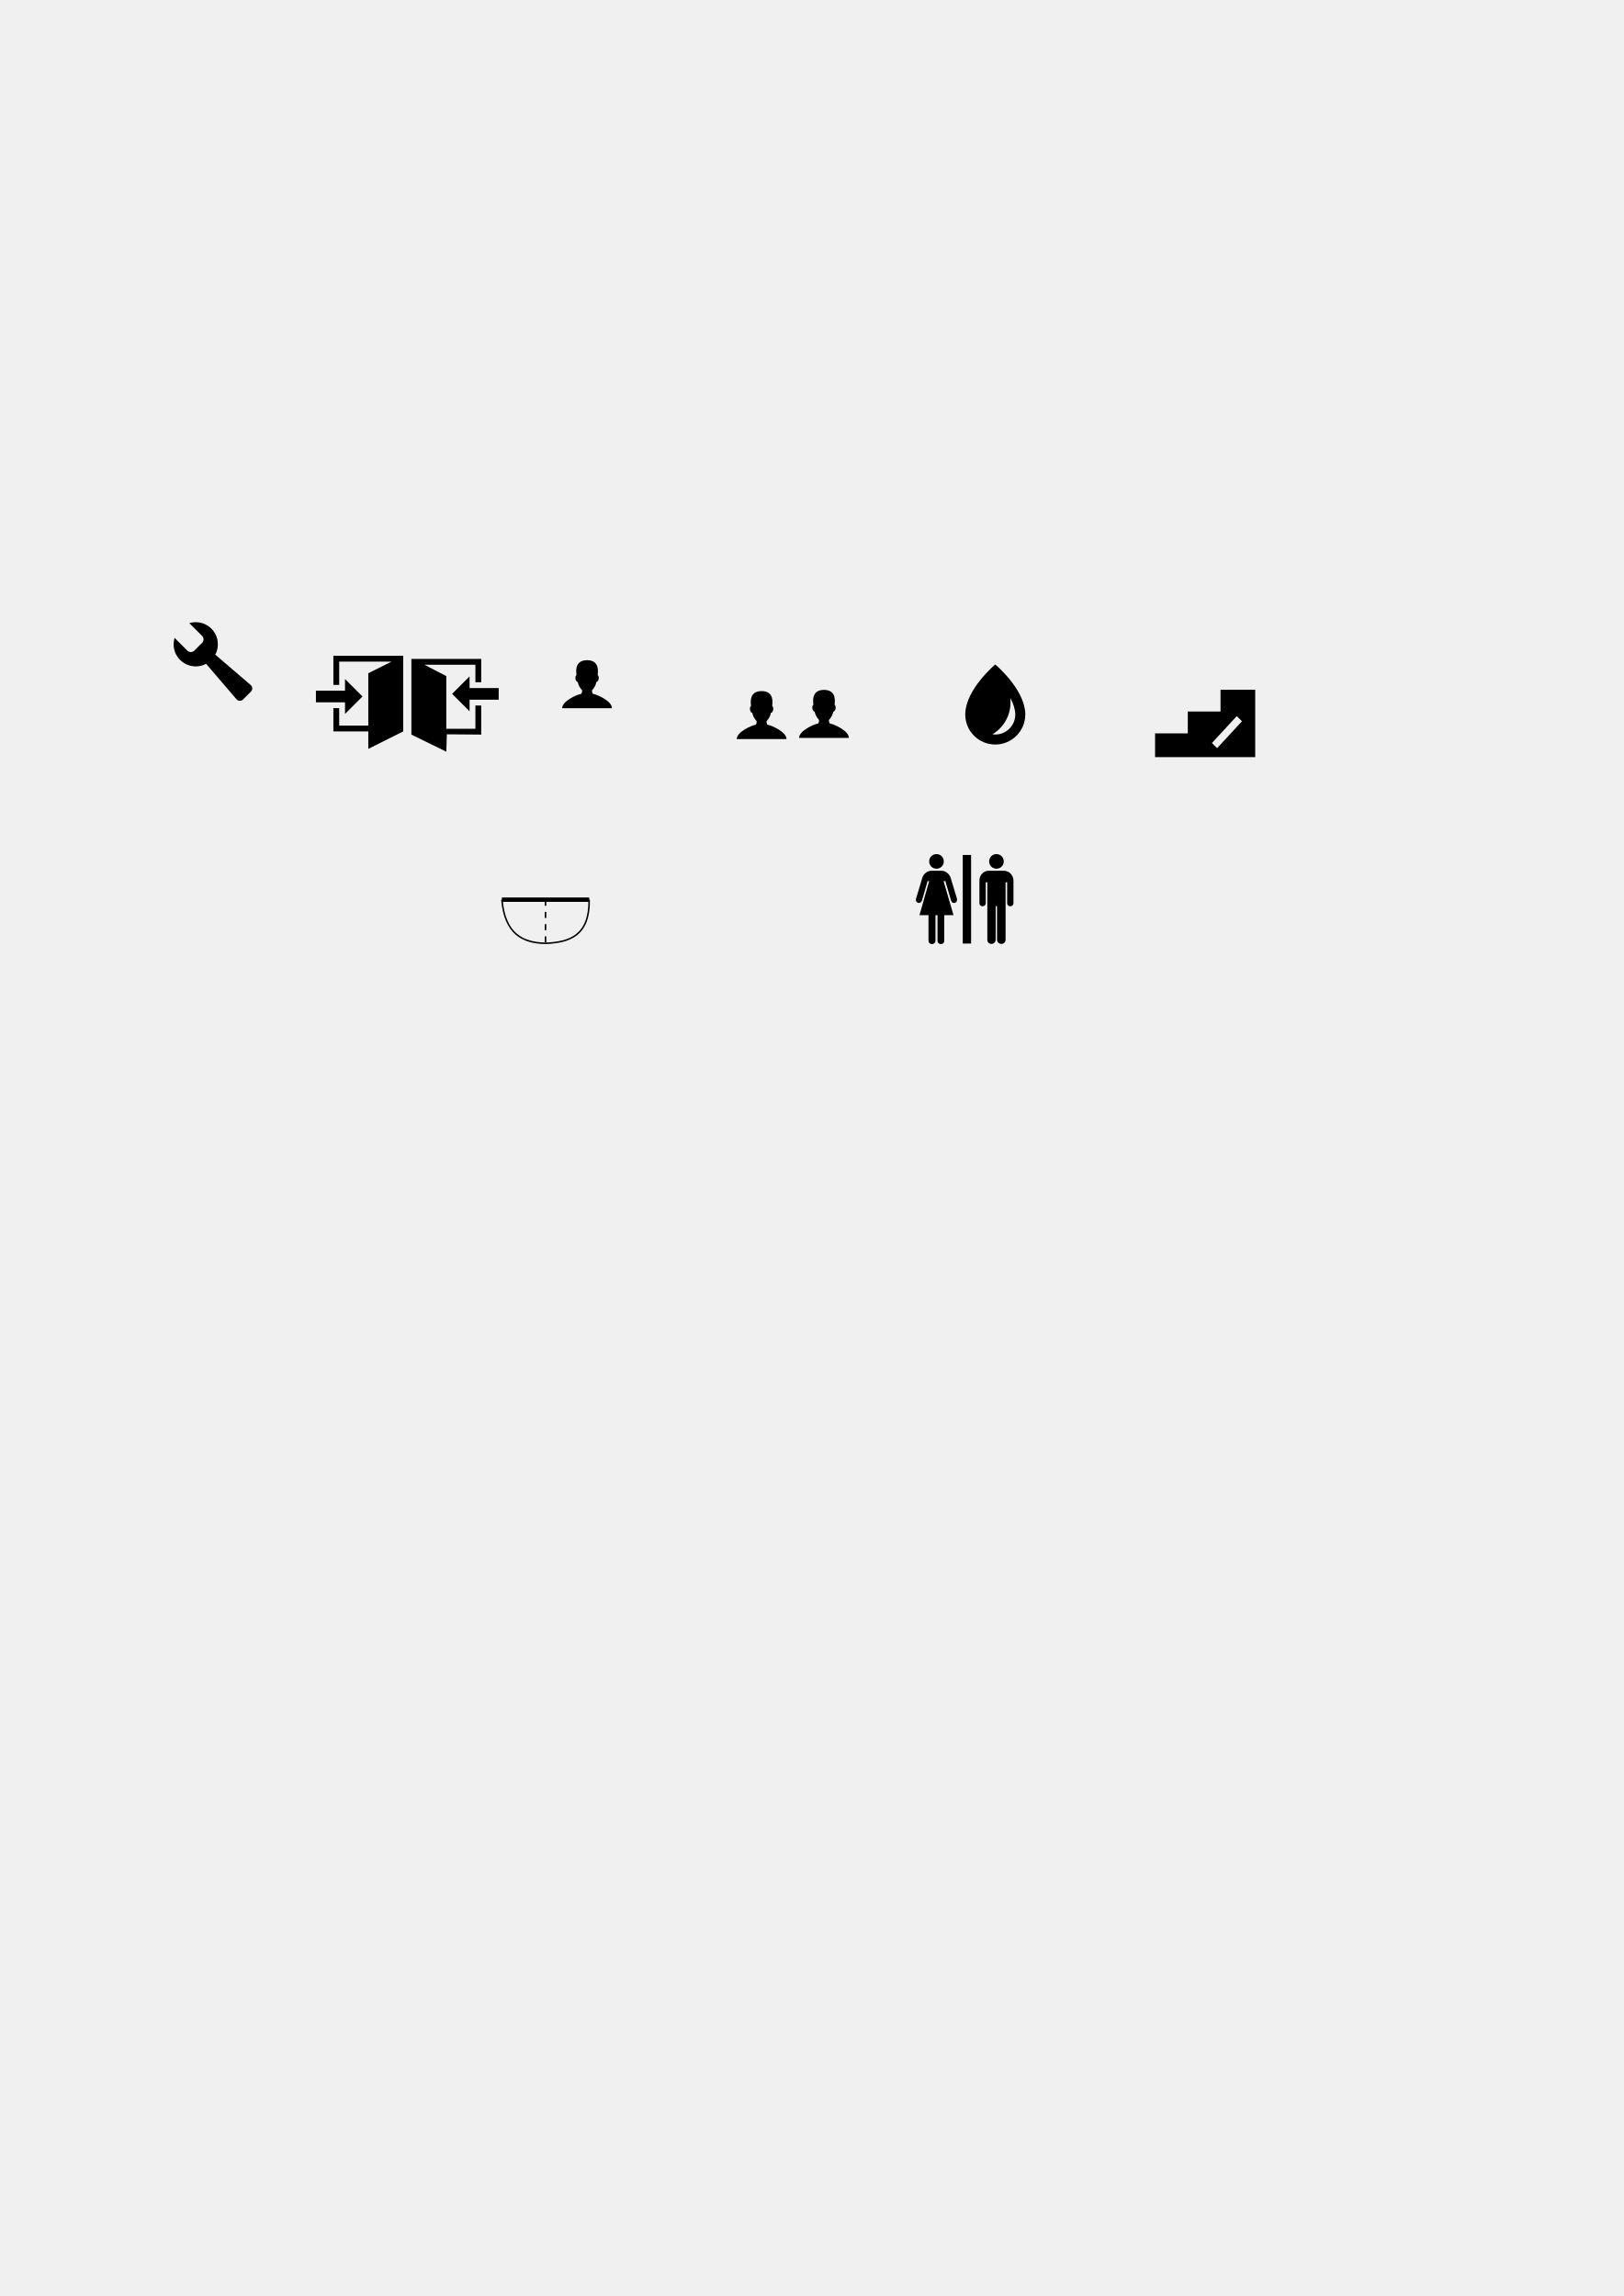
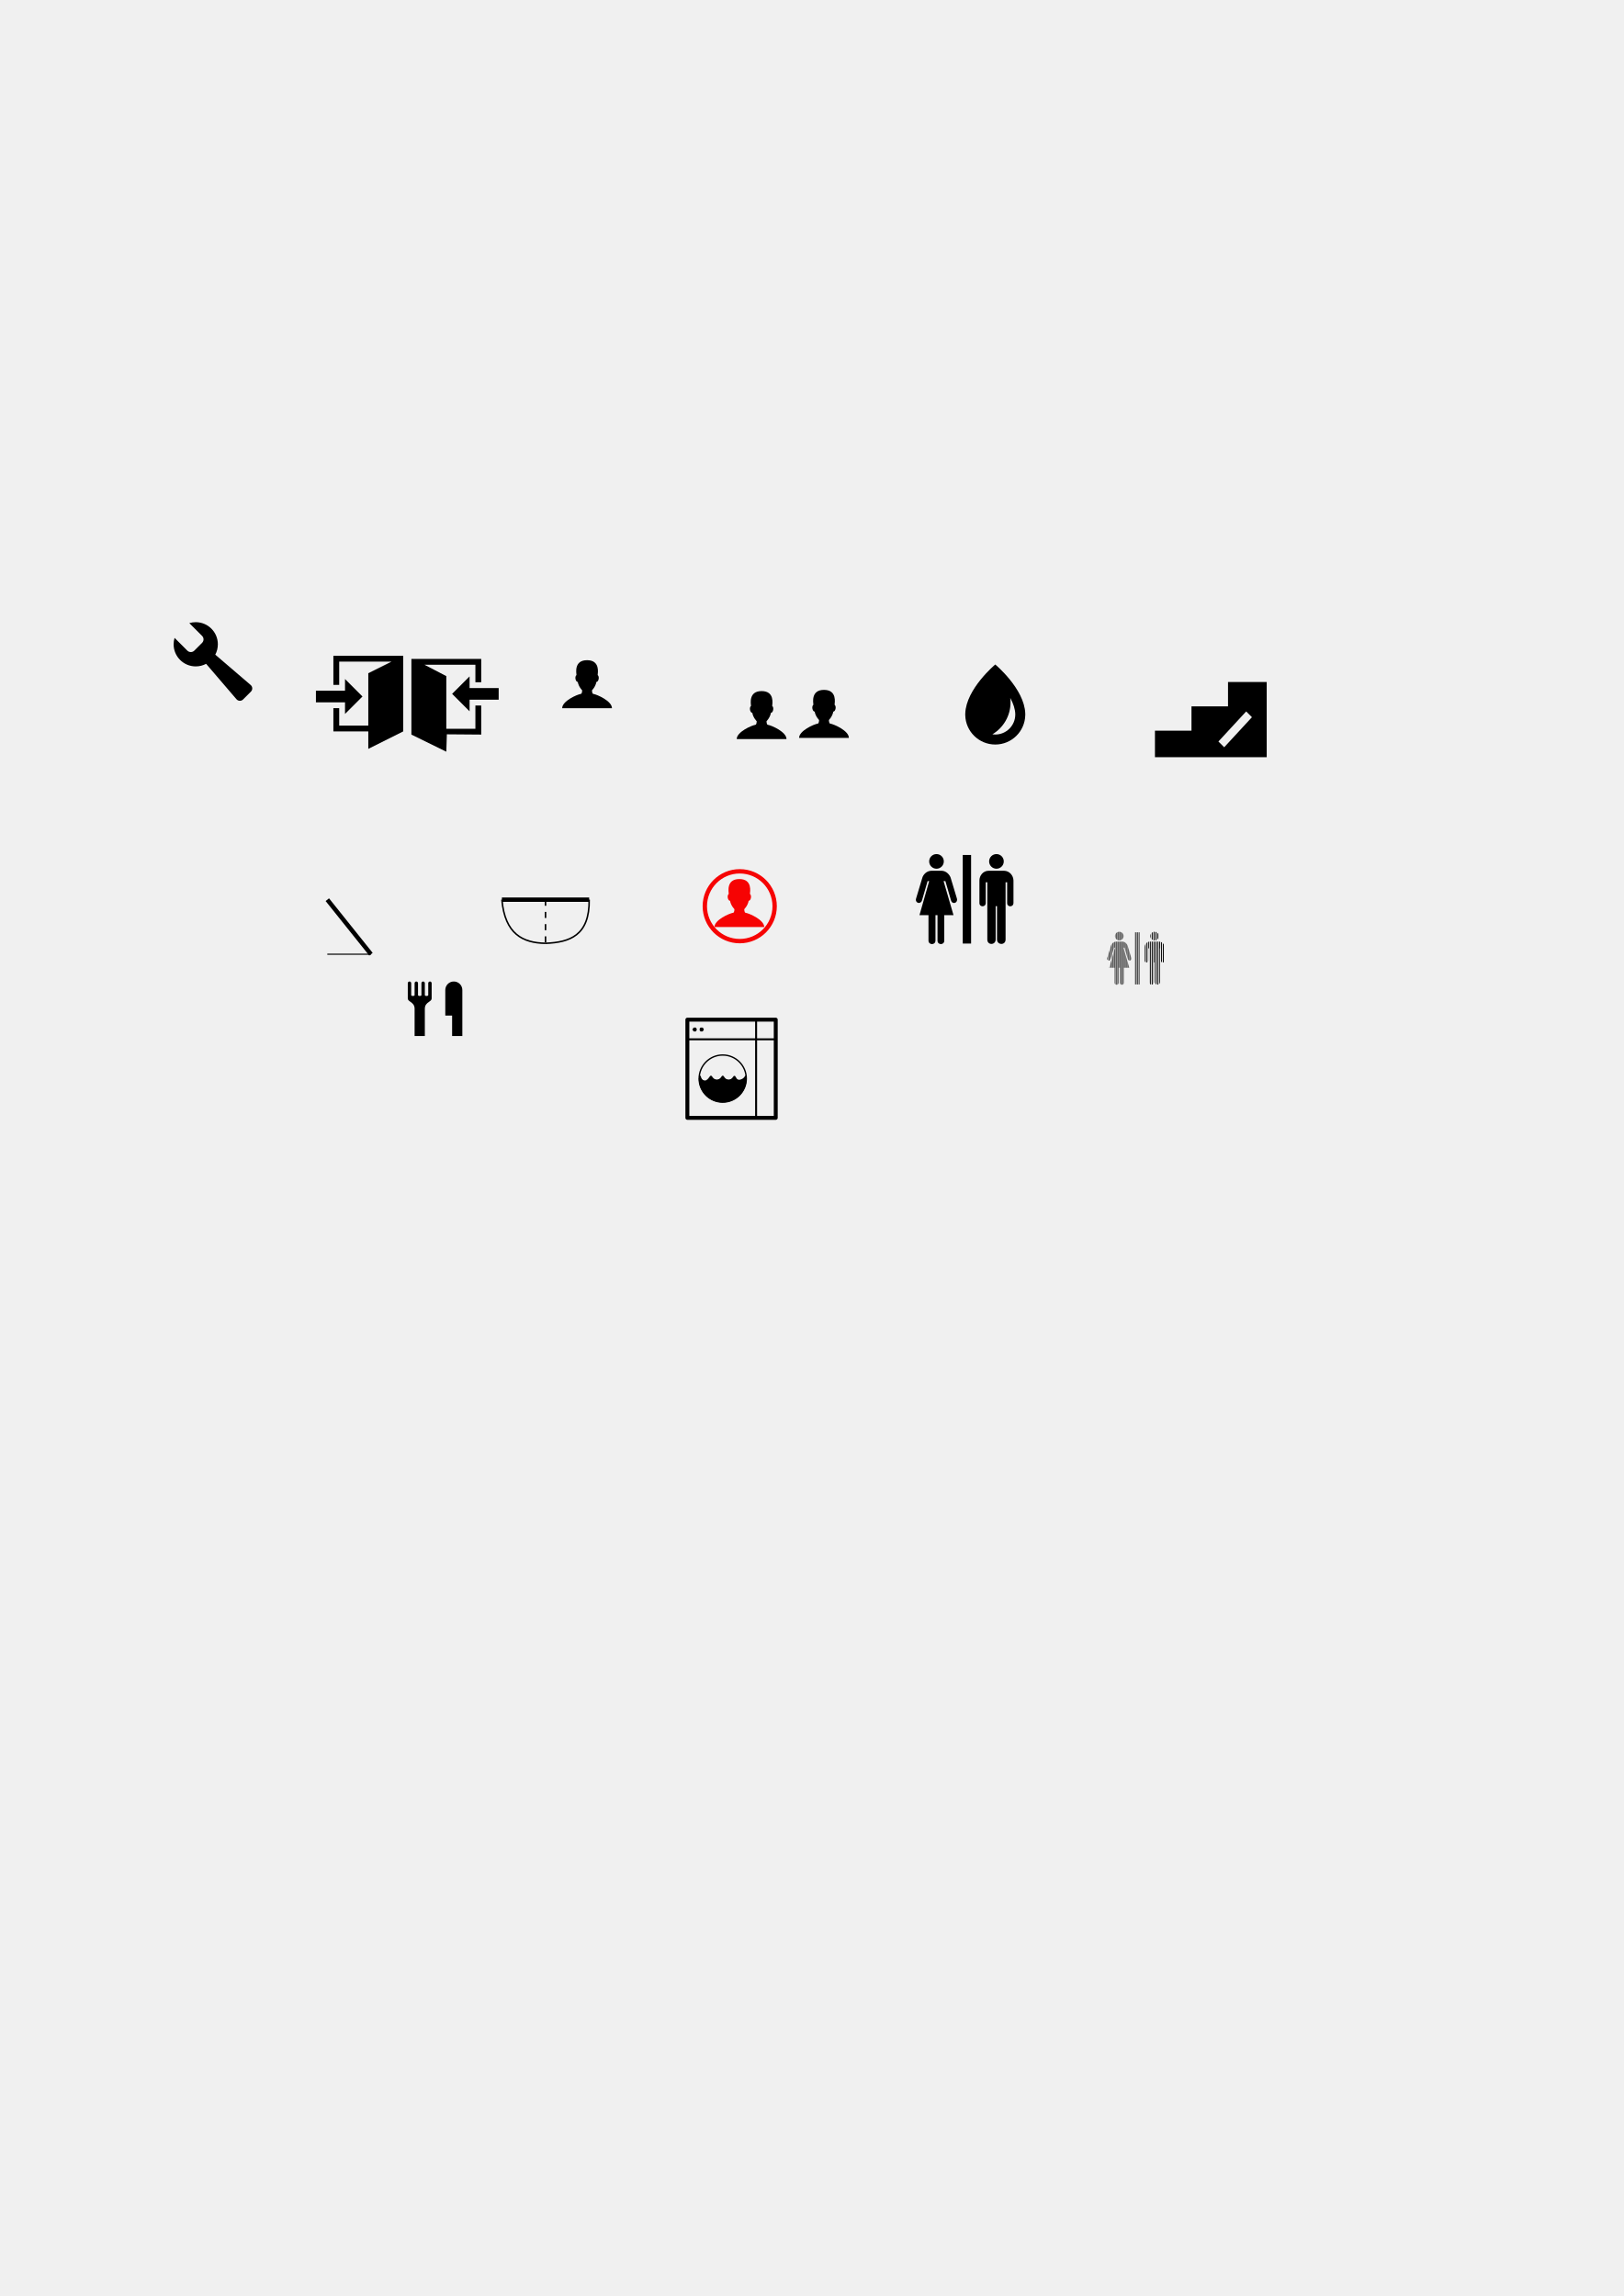
<svg xmlns="http://www.w3.org/2000/svg" width="744.094" height="1052.362" id="svg3427" version="1.1">
  <defs id="defs3429">
-     </defs>
+     <filter color-interpolation-filters="sRGB" id="filter4697">
+       <feGaussianBlur stdDeviation="0.375" id="feGaussianBlur4699" />
+     </filter>
+     <pattern id="Strips1_1" patternTransform="translate(0,0) scale(10,10)" height="1" width="2" patternUnits="userSpaceOnUse">
+       <rect id="rect7430" height="2" width="1" y="-0.5" x="0" style="fill:black;stroke:none" />
+     </pattern>
+   </defs>
  <g id="layer1">
    <path style="display:inline" d="m 271.861,318.046 c -0.563,-0.09 -0.576,-1.638 -0.576,-1.638 0,0 1.654,-1.638 2.015,-3.84 0.97,0 1.569,-2.341 0.599,-3.165 0.041,-0.867 1.247,-6.807 -4.86,-6.807 -6.107,0 -4.9,5.94 -4.86,6.807 -0.97,0.824 -0.371,3.165 0.599,3.165 0.361,2.202 2.015,3.84 2.015,3.84 0,0 -0.013,1.548 -0.576,1.638 -1.813,0.289 -8.585,3.275 -8.585,6.551 l 11.407,0 11.407,0 c 0,-3.275 -6.772,-6.262 -8.585,-6.551 z" id="path67-7-6" />
    <path style="display:inline" d="m 351.846,332.206 c -0.563,-0.09 -0.576,-1.638 -0.576,-1.638 0,0 1.654,-1.638 2.015,-3.84 0.97,0 1.569,-2.341 0.599,-3.165 0.041,-0.867 1.247,-6.807 -4.86,-6.807 -6.107,0 -4.9,5.94 -4.86,6.807 -0.97,0.824 -0.371,3.165 0.599,3.165 0.361,2.202 2.015,3.84 2.015,3.84 0,0 -0.013,1.548 -0.576,1.638 -1.813,0.289 -8.585,3.275 -8.585,6.551 l 11.407,0 11.407,0 c 0,-3.275 -6.772,-6.262 -8.585,-6.551 z" id="path67-7-69-68" />
    <path style="display:inline" d="m 380.431,331.655 c -0.563,-0.09 -0.576,-1.638 -0.576,-1.638 0,0 1.654,-1.638 2.015,-3.84 0.97,0 1.569,-2.341 0.599,-3.165 0.041,-0.867 1.247,-6.807 -4.86,-6.807 -6.107,0 -4.9,5.94 -4.86,6.807 -0.97,0.824 -0.371,3.165 0.599,3.165 0.361,2.202 2.015,3.84 2.015,3.84 0,0 -0.013,1.548 -0.576,1.638 -1.813,0.289 -8.585,3.275 -8.585,6.551 l 11.407,0 11.407,0 c 0,-3.275 -6.772,-6.262 -8.585,-6.551 z" id="path67-7-63-5-3" />
    <path style="display:inline" d="m 469.853,327.26 c -4.5e-4,-0.025 -0.001,-0.05 -0.002,-0.075 -0.001,-0.051 -0.002,-0.102 -0.004,-0.153 -0.359,-11.306 -13.747,-22.463 -13.747,-22.463 0,0 -13.388,11.157 -13.747,22.463 -0.002,0.051 -0.003,0.102 -0.004,0.153 -4.5e-4,0.025 -0.001,0.05 -0.002,0.075 -0.001,0.077 -0.002,0.155 -0.002,0.233 0,0.085 9e-4,0.169 0.003,0.254 1.4e-4,0.007 2.1e-4,0.014 4.5e-4,0.021 0.146,7.47 6.247,13.48 13.752,13.48 7.505,0 13.605,-6.01 13.752,-13.48 1.4e-4,-0.007 2.3e-4,-0.014 4.5e-4,-0.021 0.002,-0.084 0.003,-0.169 0.003,-0.254 0,-0.078 -9e-4,-0.155 -0.002,-0.233 z m -4.585,0.403 -2.2e-4,0.015 c -0.047,2.41 -1.022,4.669 -2.745,6.36 -1.724,1.693 -4.006,2.626 -6.423,2.626 -0.446,0 -0.888,-0.032 -1.323,-0.095 4.981,-2.968 8.318,-8.407 8.318,-14.626 0,-0.697 -0.042,-1.384 -0.124,-2.059 1.443,2.649 2.223,5.115 2.293,7.294 l 1.5e-4,0.005 c 10e-4,0.034 0.002,0.068 0.003,0.102 l 9e-4,0.052 c 9.1e-4,0.052 0.002,0.105 0.002,0.157 0,0.057 -6.8e-4,0.113 -0.002,0.17 z" id="path67" />
    <path style="display:inline" d="m 158.111,321.902 -13.333,0 0,-5.333 13.333,0 0,-5.333 8,8 -8,8 z m 26.667,-21.333 0,34.667 -16,8 0,-8 -16,0 0,-10.667 2.667,0 0,8 13.333,0 0,-24 10.667,-5.333 -24,0 0,10.667 -2.667,0 0,-13.333 z" id="path67-3" />
    <path style="display:inline" d="m 215.194,315.36 13.333,0 0,5.333 -13.333,0 0,5.333 -8,-8 8,-8 z m -26.667,21.333 0,-34.667 16,0 16,0 0,10.667 -2.667,0 0,-8 -23.333,0 10,5.2 0,24.175 c -26.349,-0.07 6.538,-0.042 13.333,-0.042 l 0,-10.667 2.667,0 0,13.333 -15.75,-0.125 -0.25,7.971 z" id="path67-3-48-9" />
-     <path style="fill:#000000;fill-opacity:1;fill-rule:evenodd;stroke:#000000;stroke-width:0.889px;stroke-linecap:butt;stroke-linejoin:miter;stroke-opacity:1;display:inline" d="m 559.778,316.569 0,10 -15,0 0,10 -15,0 0,10 45,0 0,-30 z m 7,11 3,3 -12,13 -3,-3 z" id="path5830-3-1" />
+     <path style="fill:#000000;fill-opacity:1;fill-rule:evenodd;stroke:#000000;stroke-width:0.992;stroke-linecap:butt;stroke-linejoin:miter;stroke-miterlimit:4;stroke-opacity:1;stroke-dasharray:none;display:inline" d="m 563.259,313.087 0,11.16 -16.741,0 0,11.16 -16.741,0 0,11.16 50.222,0 0,-33.481 z m 7.812,12.277 3.348,3.348 -13.393,14.509 -3.348,-3.348 z" id="path5830-3-1" />
    <path style="display:inline" d="M 114.862,313.954 98.653,300.061 c 0.755,-1.418 1.183,-3.037 1.183,-4.755 0,-5.598 -4.538,-10.136 -10.136,-10.136 -1.024,0 -2.012,0.152 -2.944,0.435 l 5.856,5.856 c 0.876,0.876 0.876,2.309 0,3.185 l -3.572,3.572 c -0.876,0.876 -2.309,0.876 -3.185,0 L 80,292.362 c -0.282,0.932 -0.435,1.92 -0.435,2.944 0,5.598 4.538,10.136 10.136,10.136 1.719,0 3.337,-0.428 4.755,-1.183 l 13.893,16.208 c 0.806,0.94 2.183,0.993 3.058,0.117 l 3.572,-3.572 c 0.876,-0.876 0.823,-2.252 -0.117,-3.058 z" id="path67-7" />
    <g transform="matrix(0.07212684,0,0,0.07212684,419.7207,391.4611)" style="fill:#000000" id="g4">
      <circle d="m 177.495,46.586 c 0,25.706 -20.839,46.545 -46.545,46.545 -25.706,0 -46.545,-20.839 -46.545,-46.545 0,-25.706 20.839,-46.545 46.545,-46.545 25.706,0 46.545,20.839 46.545,46.545 z" cx="130.95" cy="46.586" r="46.545" id="circle6" />
      <path d="m 124.505,388.155 0,161.834 c -0.243,29.402 -44.01,29.402 -44.397,0 l 0,-161.834 -57.287,0 61.583,-216.256 -10.025,0 L 38.576,295.065 C 29.524,322.305 -7.311,311.277 1.339,282.176 L 41.44,148.985 c 4.612,-15.295 23.889,-42.304 57.287,-42.965 l 30.075,0 0,0 34.372,0 c 32.436,0.66 51.793,27.898 57.287,42.965 l 40.101,133.191 c 8.135,28.958 -28.408,40.845 -37.236,12.889 l -35.804,-123.165 -11.457,0 63.015,216.256 -58.719,0 0,161.834 c 0.458,29.402 -43.137,29.259 -42.965,0 l 0,-161.834 -12.889,0 z" id="path8" />
      <path d="m 462.496,106.02 c -35.79,0 -58.719,30.988 -58.719,61.583 l 0,143.216 c -0.329,27.984 39.966,27.984 40.101,0 l 0,-131.758 10.025,0 0,363.768 c -0.622,37.981 53.047,36.892 52.99,0 l 0,-211.959 8.593,0 0,211.959 c 0.702,36.892 54.651,37.981 54.422,0 l 0,-363.768 10.025,0 0,131.758 c -0.473,28.199 39.614,28.199 40.101,0 l 0,-143.216 c -0.573,-30.595 -24.361,-61.034 -60.151,-61.583 l -97.387,0 z" id="path10" />
      <circle d="m 558.451,46.586 c 0,25.706 -20.839,46.545 -46.545,46.545 -25.706,0 -46.545,-20.839 -46.545,-46.545 0,-25.706 20.839,-46.545 46.545,-46.545 25.706,0 46.545,20.839 46.545,46.545 z" cx="511.905" cy="46.586" r="46.545" id="circle12" />
      <rect x="297.791" y="5.768" width="52.997" height="562.84" id="rect14" />
    </g>
    <g id="g3819" transform="translate(0,20)">
      <path id="path3024" d="m 230,392.362 20,0 20,0" style="fill:none;stroke:#000000;stroke-width:2;stroke-linecap:butt;stroke-linejoin:miter;stroke-miterlimit:4;stroke-opacity:1;stroke-dasharray:none" />
      <path id="path3028" d="m 230,392.362 c 1.404,15.808 9.605,19.809 20,20" style="fill:none;stroke:#000000;stroke-width:0.7;stroke-linecap:butt;stroke-linejoin:miter;stroke-miterlimit:4;stroke-opacity:1;stroke-dasharray:none" />
      <path id="path3801" d="m 250,412.362 c 11.069,-0.43 20.239,-3.55 20,-20" style="fill:none;stroke:#000000;stroke-width:0.7;stroke-linecap:butt;stroke-linejoin:miter;stroke-miterlimit:4;stroke-opacity:1;stroke-dasharray:none" />
      <path id="path3803" d="m 250,392.362 0,20" style="fill:none;stroke:#000000;stroke-width:0.7;stroke-linecap:butt;stroke-linejoin:miter;stroke-miterlimit:4;stroke-opacity:1;stroke-dasharray:2.8, 2.8;stroke-dashoffset:0" />
    </g>
+     <g style="display:inline" transform="translate(69,54)" id="g3809-3">
+       <path id="path67-7-6-7-9" d="m 272.644,364.362 c -0.563,-0.09 -0.576,-1.638 -0.576,-1.638 0,0 1.654,-1.638 2.015,-3.84 0.97,0 1.569,-2.341 0.599,-3.165 0.041,-0.867 1.247,-6.807 -4.86,-6.807 -6.107,0 -4.9,5.94 -4.86,6.807 -0.97,0.824 -0.371,3.165 0.599,3.165 0.361,2.202 2.015,3.84 2.015,3.84 0,0 -0.013,1.548 -0.576,1.638 -1.813,0.289 -8.585,3.275 -8.585,6.551 l 11.407,0 11.407,0 c 0,-3.275 -6.772,-6.262 -8.585,-6.551 z" style="fill:#f60303;fill-opacity:1;display:inline" />
+       <path transform="matrix(1.066667,0,0,1.066667,-18.00001,-25.15749)" d="m 285,362.362 c 0,8.284 -6.716,15 -15,15 -8.284,0 -15,-6.716 -15,-15 0,-8.284 6.716,-15 15,-15 8.284,0 15,6.716 15,15 z" id="path3795-0" style="fill:none;stroke:#f60303;stroke-width:1.875;stroke-miterlimit:4;stroke-opacity:1;stroke-dasharray:none" />
+     </g>
+     <g transform="translate(-620,-0.1378174)" style="display:inline" id="g3294">
+       <path id="path3291" d="m 770,412.5 0,25 0,-25 z" style="fill:#000000;fill-opacity:1;stroke:#ffffff;stroke-width:1;stroke-linecap:butt;stroke-linejoin:miter;stroke-miterlimit:4;stroke-opacity:1;stroke-dasharray:none;filter:url(#filter4697)" />
+       <path id="path4074" d="m 770,412.5 20,25" style="fill:none;stroke:#000000;stroke-width:2;stroke-linecap:butt;stroke-linejoin:miter;stroke-miterlimit:4;stroke-opacity:1;stroke-dasharray:none" />
+       <path id="path4076" d="m 770,437.5 20,0" style="fill:none;stroke:#000000;stroke-width:0.5;stroke-linecap:butt;stroke-linejoin:miter;stroke-miterlimit:4;stroke-opacity:1;stroke-dasharray:none" />
+     </g>
+     <path d="m 207.969,449.862 c -2.158,0 -3.906,1.749 -3.906,3.906 l 0,11.719 3.125,0 0,9.375 4.688,0 0,-21.094 c 0,-2.157 -1.749,-3.906 -3.906,-3.906 z m -10.938,0 c -0.432,0 -0.781,0.35 -0.781,0.781 l 0,5.469 c 0,0.216 -0.35,0.391 -0.781,0.391 -0.432,0 -0.781,-0.175 -0.781,-0.391 l 0,-5.469 c 0,-0.431 -0.35,-0.781 -0.781,-0.781 -0.431,0 -0.781,0.35 -0.781,0.781 l 0,5.469 c 0,0.216 -0.35,0.391 -0.781,0.391 -0.431,0 -0.781,-0.175 -0.781,-0.391 l 0,-5.469 c 0,-0.431 -0.35,-0.781 -0.781,-0.781 -0.431,0 -0.781,0.35 -0.781,0.781 l 0,5.469 c 0,0.216 -0.35,0.391 -0.781,0.391 -0.431,0 -0.781,-0.175 -0.781,-0.391 l 0,-5.469 c 0,-0.431 -0.35,-0.781 -0.781,-0.781 -0.431,0 -0.781,0.35 -0.781,0.781 l 0,5.469 0,1.562 c 0,0.691 0.612,1.077 1.294,1.562 0.86,0.612 1.831,1.383 1.831,3.125 l 0,12.5 4.688,0 0,-12.5 c 0,-1.742 0.971,-2.513 1.831,-3.125 0.682,-0.486 1.294,-0.871 1.294,-1.562 l 0,-1.562 0,-5.469 c 0,-0.431 -0.35,-0.781 -0.781,-0.781 z" id="path67-1" />
+     <g id="g4391" transform="matrix(0.9,0,0,0.9,31.50001,51.23624)">
+       <path id="path3981" d="m 315,462.362 45,0 0,50 -45,0 z" style="fill:none;stroke:#000000;stroke-width:2;stroke-linecap:butt;stroke-linejoin:round;stroke-miterlimit:4;stroke-opacity:1;stroke-dasharray:none" />
+       <path id="path3983" d="m 315,472.362 45,0" style="fill:none;stroke:#000000;stroke-width:1px;stroke-linecap:butt;stroke-linejoin:miter;stroke-opacity:1" />
+       <path id="path3985" d="m 350,462.362 0,50" style="fill:none;stroke:#000000;stroke-width:1px;stroke-linecap:butt;stroke-linejoin:miter;stroke-opacity:1" />
+       <path transform="matrix(0.5,0,0,0.5,157.5,232.4311)" d="m 325,469.862 c 0,1.381 -1.119,2.5 -2.5,2.5 -1.381,0 -2.5,-1.119 -2.5,-2.5 0,-1.381 1.119,-2.5 2.5,-2.5 1.381,0 2.5,1.119 2.5,2.5 z" id="path3987" style="fill:#000000;fill-opacity:1;stroke:#ffffff;stroke-width:0.692;stroke-linejoin:round;stroke-miterlimit:4;stroke-opacity:1;stroke-dasharray:none;stroke-dashoffset:0" />
+       <path transform="matrix(0.5,0,0,0.5,161,232.4311)" d="m 325,469.862 c 0,1.381 -1.119,2.5 -2.5,2.5 -1.381,0 -2.5,-1.119 -2.5,-2.5 0,-1.381 1.119,-2.5 2.5,-2.5 1.381,0 2.5,1.119 2.5,2.5 z" id="path3987-8" style="fill:#000000;fill-opacity:1;stroke:#ffffff;stroke-width:0.692;stroke-linejoin:round;stroke-miterlimit:4;stroke-opacity:1;stroke-dasharray:none;stroke-dashoffset:0" />
+       <path transform="translate(-2,-5)" d="m 347,497.362 c 0,6.627 -5.373,12 -12,12 -6.627,0 -12,-5.373 -12,-12 0,-6.627 5.373,-12 12,-12 6.627,0 12,5.373 12,12 z" id="path4009" style="fill:none;stroke:#000000;stroke-width:0.692;stroke-linejoin:round;stroke-miterlimit:4;stroke-opacity:1;stroke-dasharray:none;stroke-dashoffset:0" />
+       <path id="path4013" d="m 321.385,491.362 c 0.347,1.874 1.339,2.67 2.615,2.847 1.163,0.162 3,-1.847 3,-1.847 0,0 1.946,1 3,1 1.054,0 3,-1 3,-1 0,0 1.946,1 3,1 1.054,0 3,-1 3,-1 0.346,0.722 1.724,1.202 2.684,1.095 1.212,-0.135 2.919,-1.236 3,-2.095" style="fill:none;stroke:#000000;stroke-width:1px;stroke-linecap:round;stroke-linejoin:miter;stroke-opacity:1;marker-end:none" />
+       <path id="path4389" d="m 332.786,490.942 c -0.321,0.21 -0.462,0.593 -0.709,0.875 -0.473,0.602 -1,1.233 -1.741,1.503 -0.598,0.181 -1.177,-0.197 -1.6,-0.585 -0.522,-0.466 -0.905,-1.058 -1.323,-1.613 -0.227,-0.27 -0.67,-0.254 -0.86,0.037 -0.547,0.763 -1.086,1.607 -1.941,2.056 -0.691,0.329 -1.547,0.073 -2.102,-0.41 -0.332,-0.254 -0.501,-0.652 -0.795,-0.939 -0.283,-0.245 -0.766,-0.064 -0.826,0.303 -0.055,0.637 0.024,1.281 0.1,1.913 0.443,3.206 2.247,6.189 4.866,8.088 1.921,1.409 4.272,2.234 6.654,2.312 1.1,0.031 2.207,-0.043 3.277,-0.308 3.305,-0.765 6.237,-2.992 7.852,-5.975 0.953,-1.73 1.478,-3.692 1.49,-5.668 -0.016,-0.32 0.088,-0.738 -0.215,-0.955 -0.271,-0.234 -0.665,-0.056 -0.824,0.223 -0.461,0.649 -1.043,1.279 -1.801,1.564 -0.497,0.2 -1.08,0.087 -1.489,-0.252 -0.618,-0.489 -1.018,-1.191 -1.398,-1.869 -0.186,-0.317 -0.67,-0.319 -0.871,-0.033 -0.561,0.757 -1.121,1.578 -1.981,2.023 -0.435,0.244 -0.974,0.134 -1.365,-0.144 -0.767,-0.516 -1.273,-1.309 -1.821,-2.034 -0.157,-0.15 -0.373,-0.192 -0.576,-0.113 z" style="fill:#000000;fill-opacity:1;stroke:#000000;stroke-width:0.063;stroke-linecap:round;stroke-linejoin:round;stroke-miterlimit:4;stroke-opacity:1;stroke-dasharray:none;stroke-dashoffset:0" />
+     </g>
+     <g transform="matrix(0.04245805,0,0,0.04245805,507.3806,427.0732)" style="fill:url(#Strips1_1);fill-opacity:1;display:inline" id="g4-4">
+       <circle d="m 177.495,46.586 c 0,25.706 -20.839,46.545 -46.545,46.545 -25.706,0 -46.545,-20.839 -46.545,-46.545 0,-25.706 20.839,-46.545 46.545,-46.545 25.706,0 46.545,20.839 46.545,46.545 z" cx="130.95" cy="46.586" r="46.545" id="circle6-1" style="fill:url(#Strips1_1);fill-opacity:1" />
+       <path d="m 124.505,388.155 0,161.834 c -0.243,29.402 -44.01,29.402 -44.397,0 l 0,-161.834 -57.287,0 61.583,-216.256 -10.025,0 L 38.576,295.065 C 29.524,322.305 -7.311,311.277 1.339,282.176 L 41.44,148.985 c 4.612,-15.295 23.889,-42.304 57.287,-42.965 l 30.075,0 0,0 34.372,0 c 32.436,0.66 51.793,27.898 57.287,42.965 l 40.101,133.191 c 8.135,28.958 -28.408,40.845 -37.236,12.889 l -35.804,-123.165 -11.457,0 63.015,216.256 -58.719,0 0,161.834 c 0.458,29.402 -43.137,29.259 -42.965,0 l 0,-161.834 -12.889,0 z" id="path8-1" style="fill:url(#Strips1_1);fill-opacity:1" />
+       <path d="m 462.496,106.02 c -35.79,0 -58.719,30.988 -58.719,61.583 l 0,143.216 c -0.329,27.984 39.966,27.984 40.101,0 l 0,-131.758 10.025,0 0,363.768 c -0.622,37.981 53.047,36.892 52.99,0 l 0,-211.959 8.593,0 0,211.959 c 0.702,36.892 54.651,37.981 54.422,0 l 0,-363.768 10.025,0 0,131.758 c -0.473,28.199 39.614,28.199 40.101,0 l 0,-143.216 c -0.573,-30.595 -24.361,-61.034 -60.151,-61.583 l -97.387,0 z" id="path10-0" style="fill:url(#Strips1_1);fill-opacity:1" />
+       <circle d="m 558.451,46.586 c 0,25.706 -20.839,46.545 -46.545,46.545 -25.706,0 -46.545,-20.839 -46.545,-46.545 0,-25.706 20.839,-46.545 46.545,-46.545 25.706,0 46.545,20.839 46.545,46.545 z" cx="511.905" cy="46.586" r="46.545" id="circle12-6" style="fill:url(#Strips1_1);fill-opacity:1" />
+       <rect x="297.791" y="5.768" width="52.997" height="562.84" id="rect14-9" style="fill:url(#Strips1_1);fill-opacity:1" />
+     </g>
  </g>
</svg>
